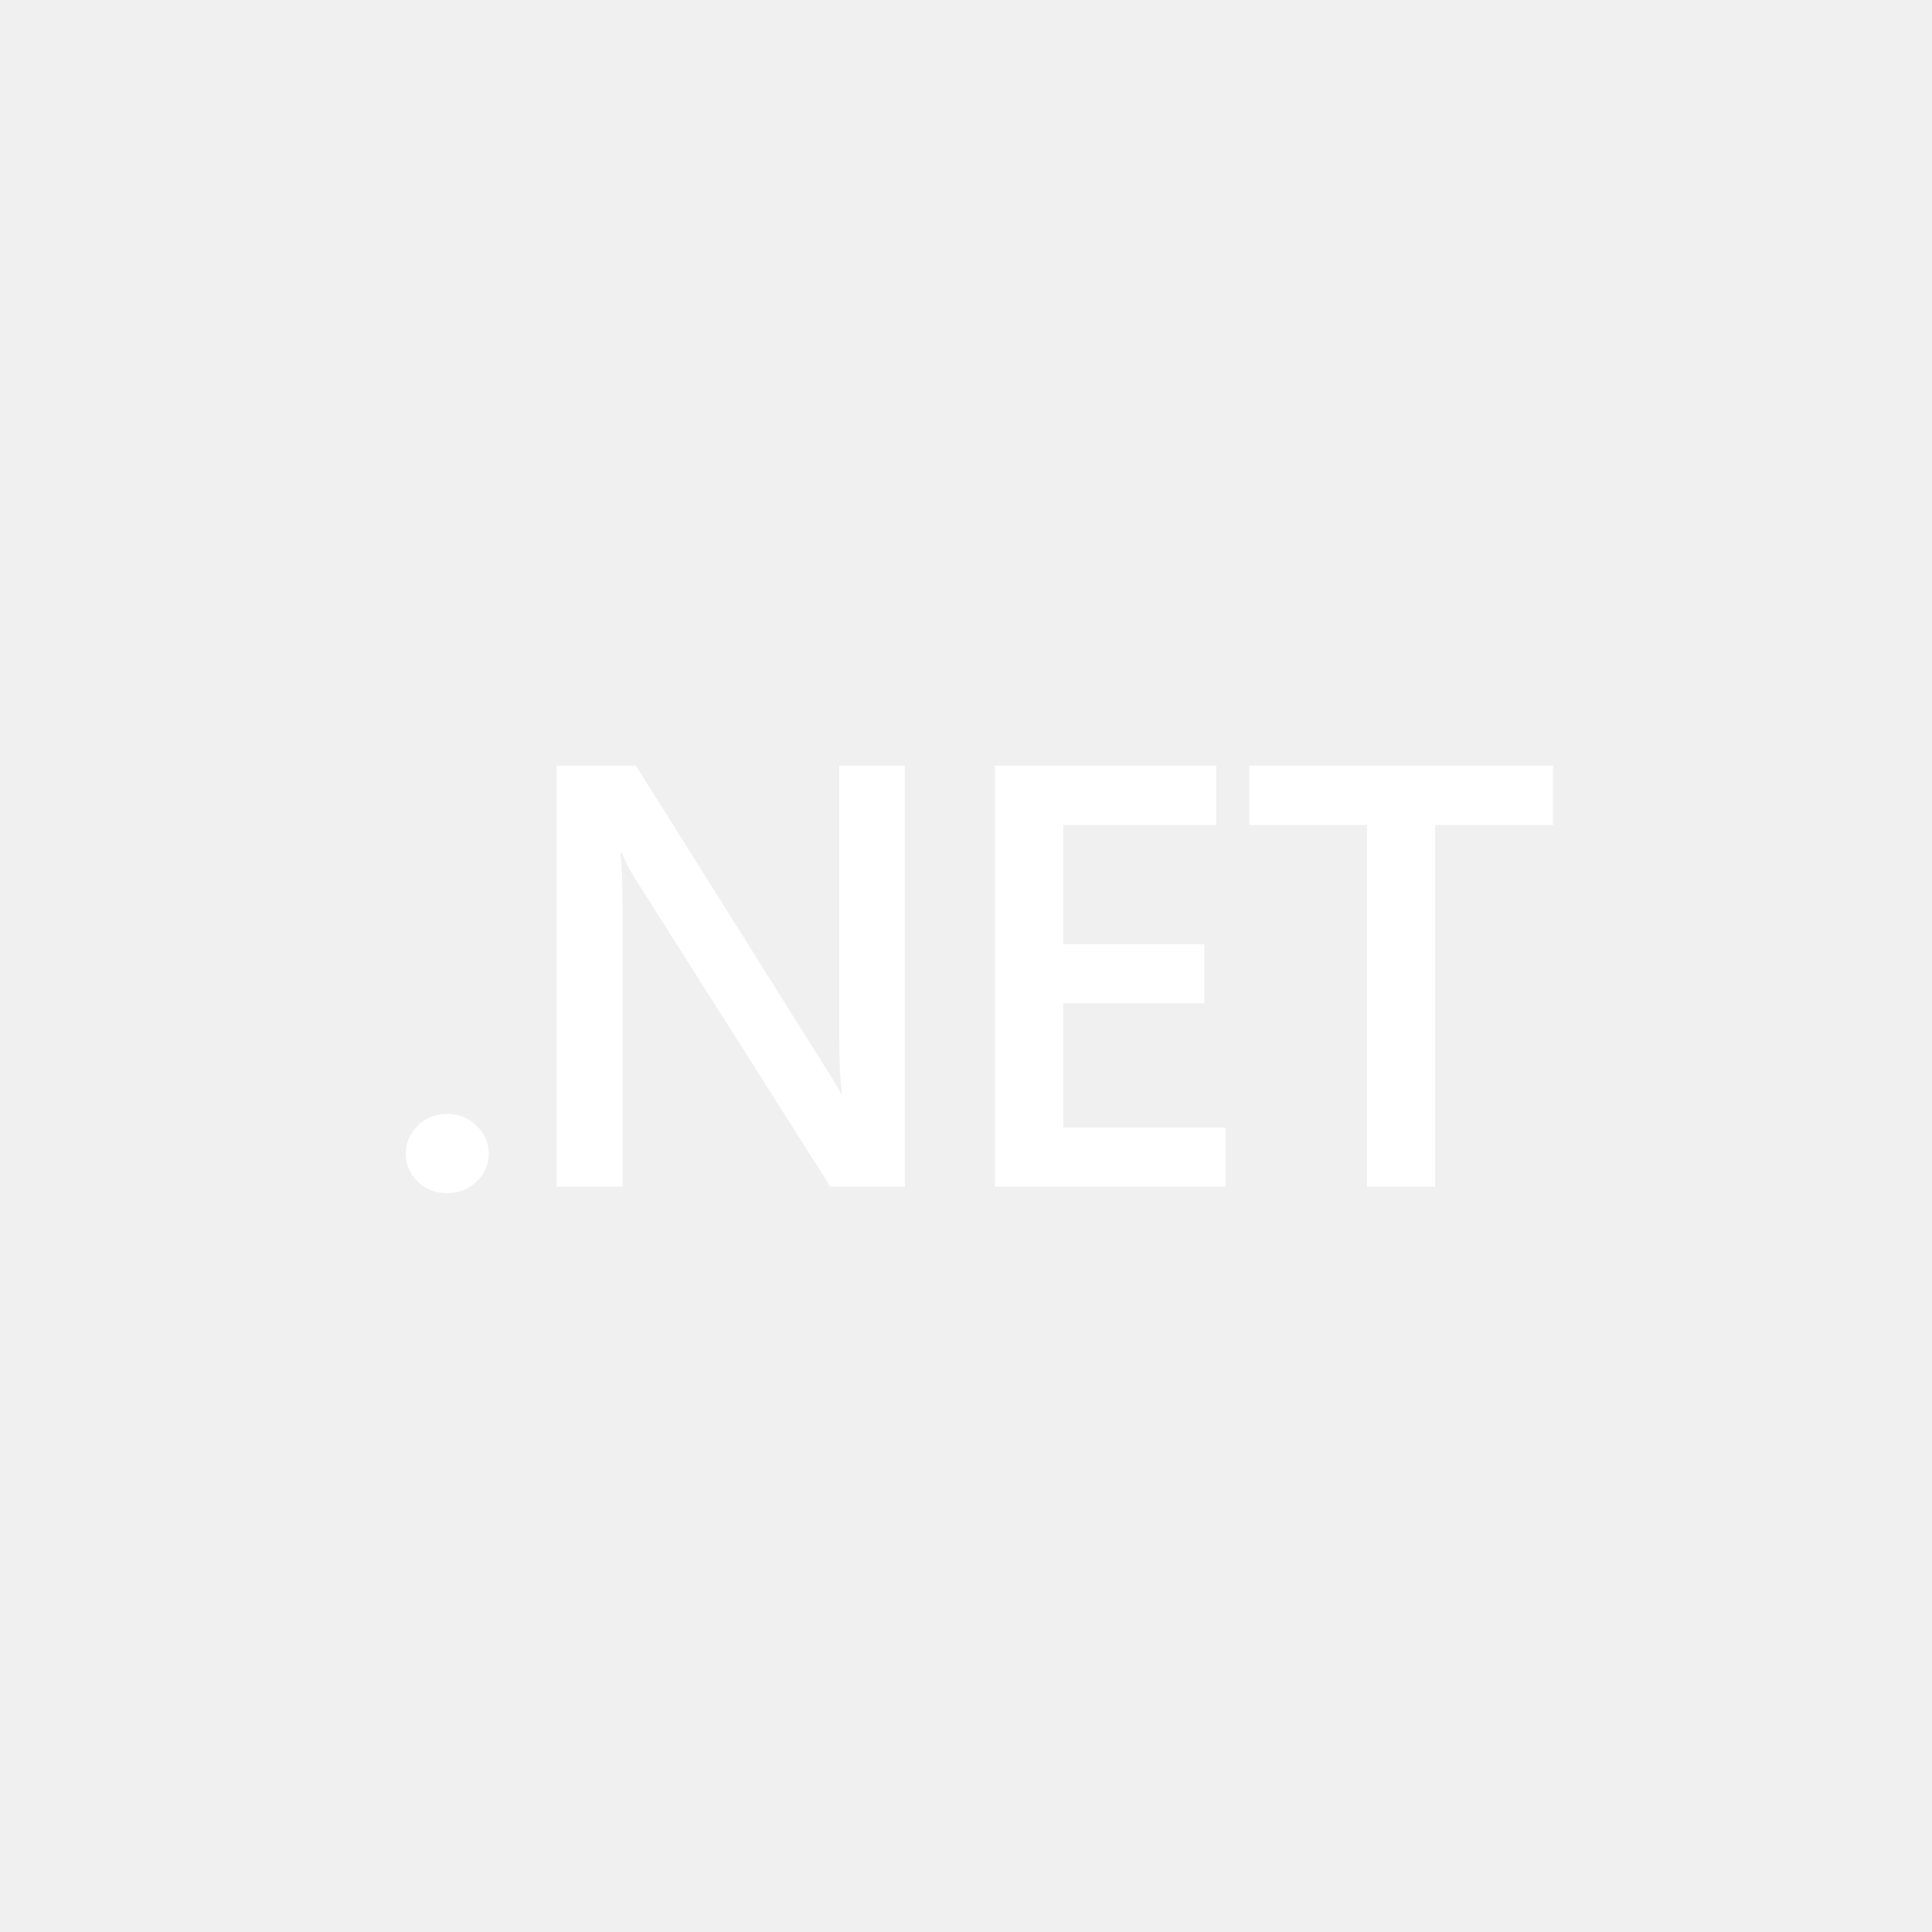
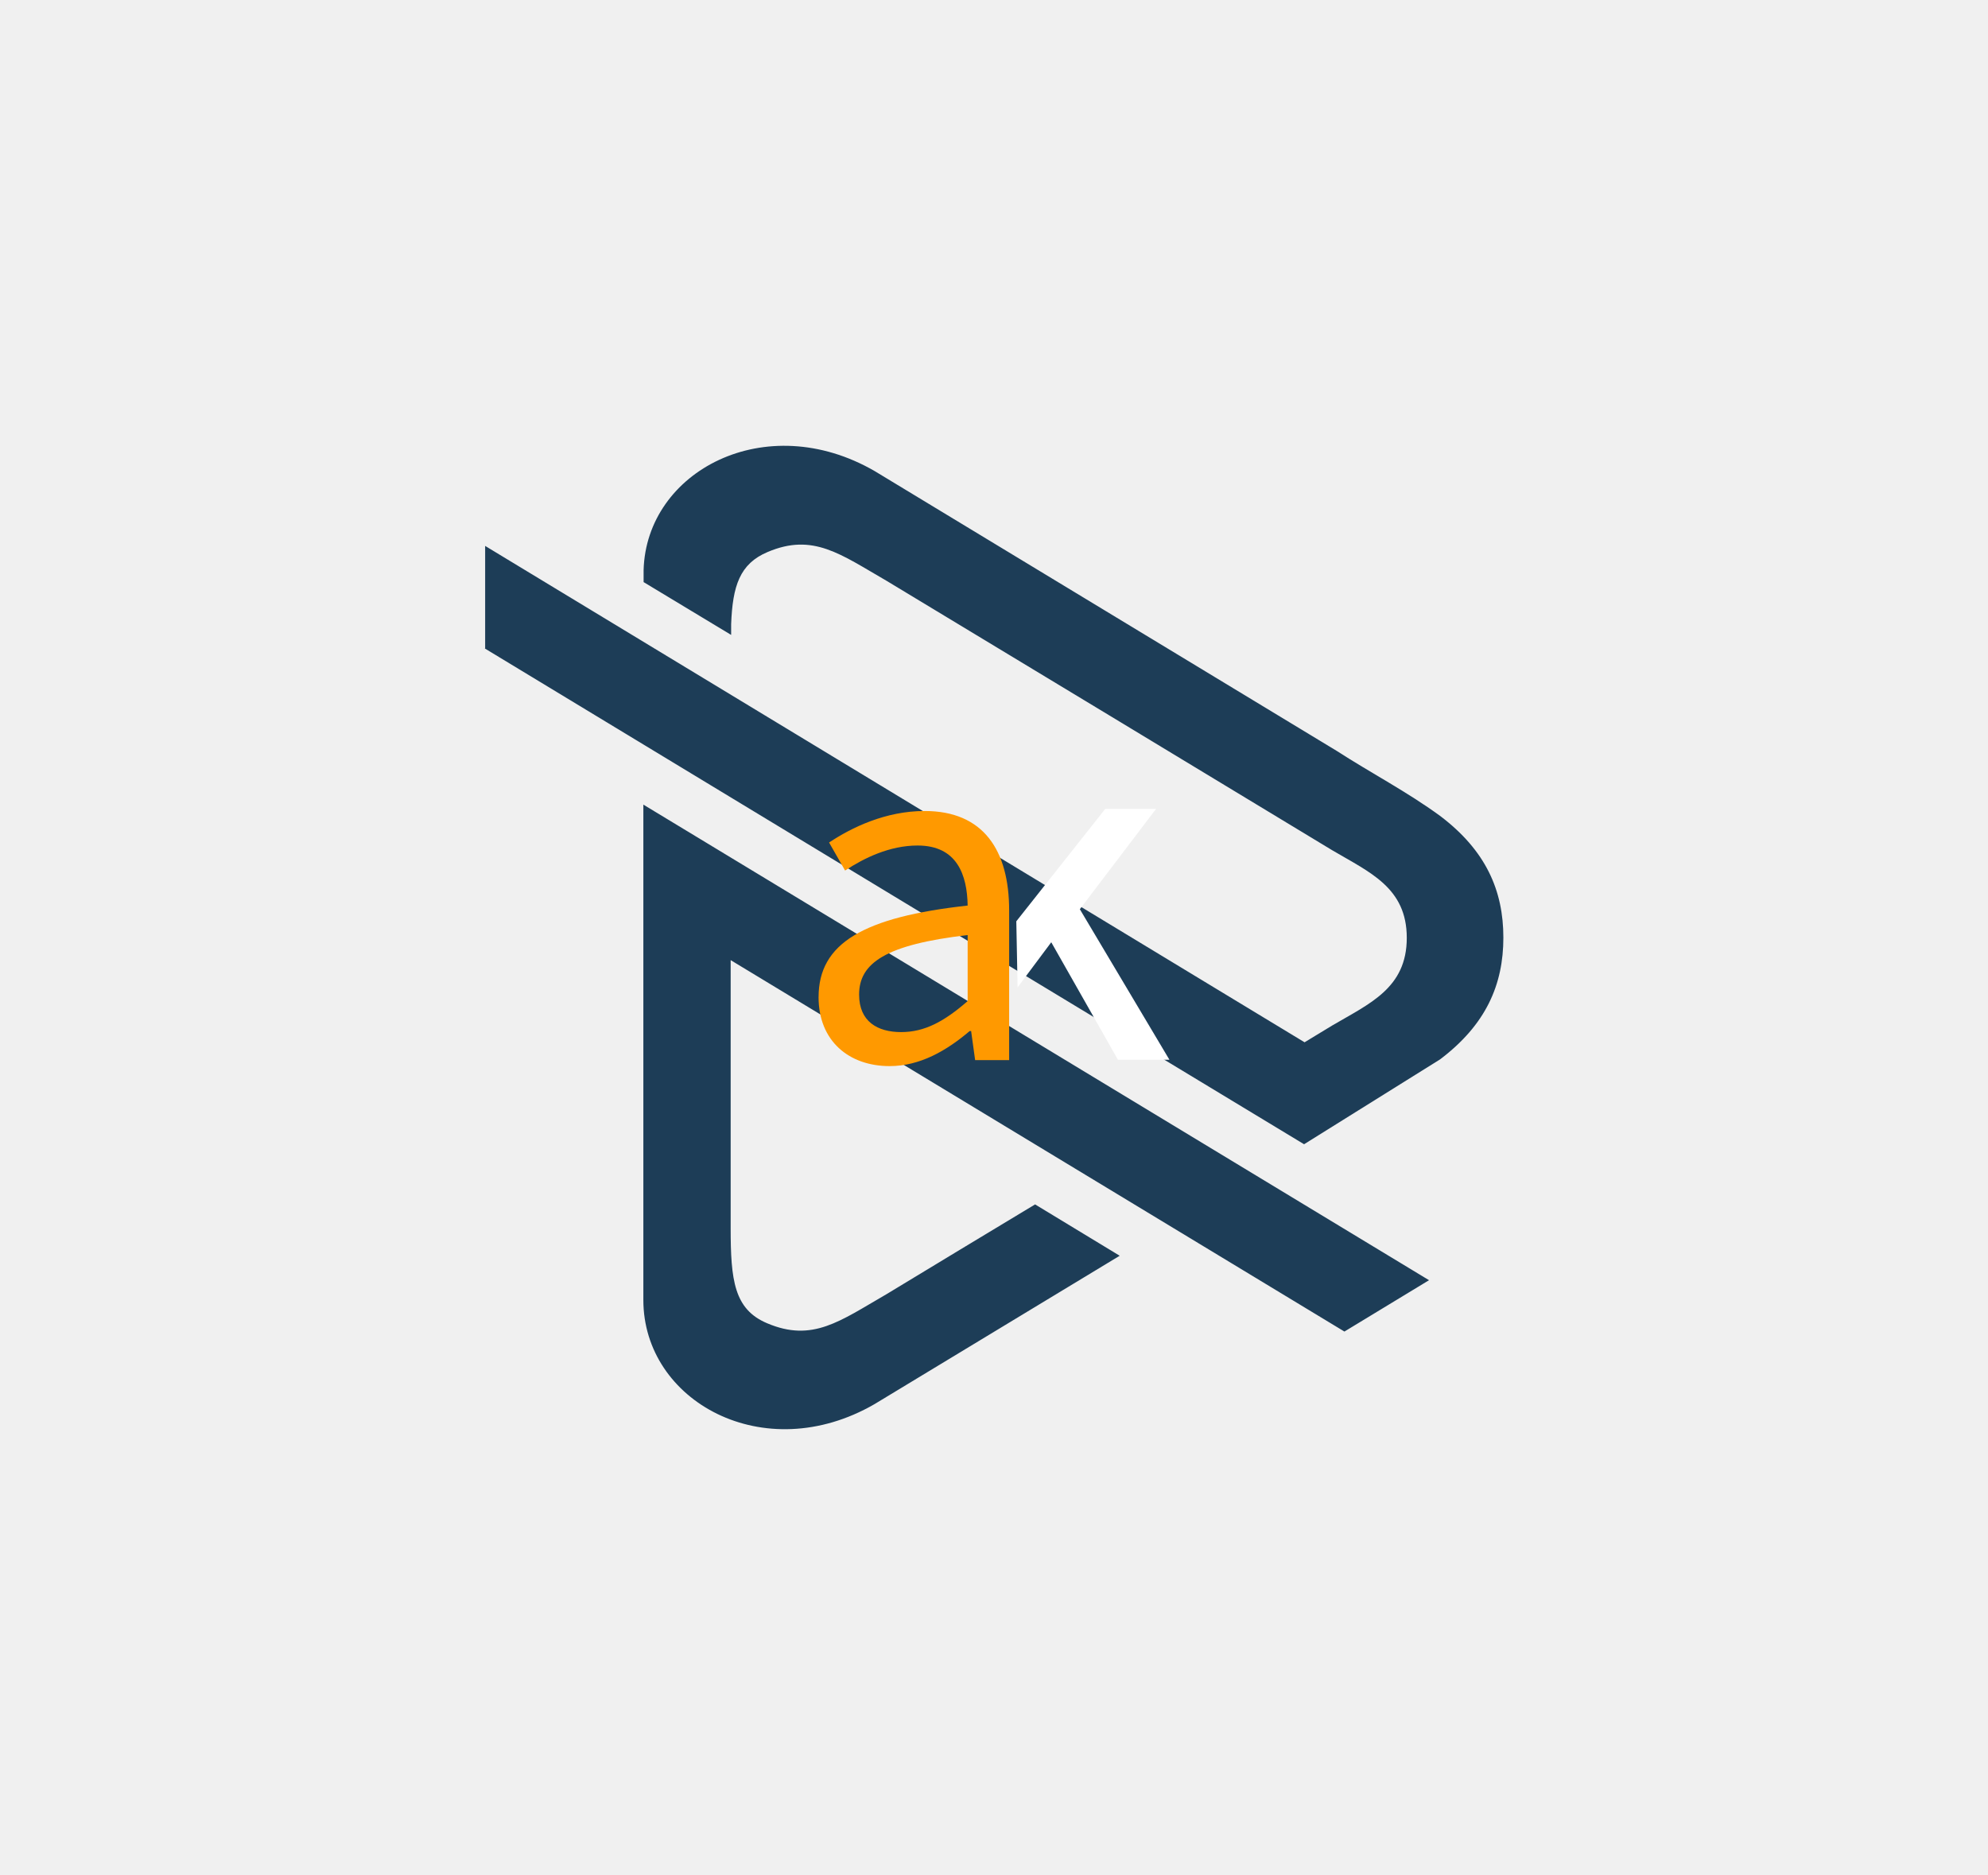
- <svg xmlns="http://www.w3.org/2000/svg" width="456" height="456" viewBox="0 0 456 456" version="1.1" xml:space="preserve" style="fill-rule:evenodd;clip-rule:evenodd;stroke-linejoin:round;stroke-miterlimit:2;">
-   <path d="m 105.5,281.609 c -2.703,0 -5.001,-0.9 -6.893,-2.702 -1.892,-1.848 -2.838,-4.042 -2.838,-6.582 0,-2.587 0.946,-4.804 2.838,-6.652 1.892,-1.848 4.19,-2.772 6.893,-2.772 2.748,0 5.068,0.924 6.96,2.772 1.937,1.848 2.906,4.064 2.906,6.652 0,2.54 -0.968,4.734 -2.906,6.582 -1.892,1.802 -4.212,2.702 -6.96,2.702 z" style="fill:#ffffff;fill-rule:nonzero;stroke-width:0.838" />
-   <path d="M 213.561,280.084 H 195.99 L 149.7,207.054 c -1.171,-1.848 -2.14,-3.765 -2.906,-5.751 h -0.406 c 0.361,2.125 0.541,6.675 0.541,13.65 v 65.132 h -15.543 v -99.36 h 18.719 l 44.737,71.298 c 1.892,2.957 3.109,4.989 3.649,6.098 h 0.27 c -0.45,-2.632 -0.676,-7.09 -0.676,-13.373 v -64.023 h 15.476 z" style="fill:#ffffff;fill-rule:nonzero;stroke-width:0.838" />
-   <path d="m 289.251,280.084 h -54.401 v -99.36 h 52.238 v 13.997 h -36.154 v 28.131 h 33.316 v 13.927 h -33.316 v 29.378 h 38.316 z" style="fill:#ffffff;fill-rule:nonzero;stroke-width:0.838" />
-   <path d="M 366.565,194.721 H 338.722 v 85.363 h -16.084 v -85.363 h -27.775 v -13.997 h 71.701 z" style="fill:#ffffff;fill-rule:nonzero;stroke-width:0.838" />
+ <svg xmlns="http://www.w3.org/2000/svg" id="Logo_Ak" viewBox="0 0 812.99 766.8">
+   <defs>
+     <style>
+       .cls-1 {
+         fill: #ffffff;
+       }
+ 
+       .cls-2 {
+         fill: #FF9900;
+       }
+ 
+       .cls-3 {
+         fill: #1D3D57;
+         fill-rule: evenodd;
+       }
+     </style>
+   </defs>
+   <path id="logo" class="cls-3" d="M198.2,265.16c112.9,68.4,222.1,134.5,335.1,202.8l55.6-34.7c18.8-14.2,25.9-30.6,25.9-49.8s-7.1-35.6-25.9-49.8c-13.4-9.8-28.2-17.5-42.3-26.6-63-38.1-125.9-76.3-188.9-114.4-44.6-25.8-93.4,0-94.5,40.5v4.9l35.8,21.6v-4.4c.6-15.6,3.5-24.7,14.9-29.5,18.6-7.9,29.8.9,48.7,11.8,60.7,36.7,121.4,73.3,182.1,110.1,15.4,9.1,30.6,15.3,30.6,35.9s-15.3,26.9-30.6,35.9l-11.2,6.8L198.4,223.26v41.9h-.2ZM263.1,531.66v-202.6l321.3,194.5-34.6,21-251-151.9v109.5c0,21.4,1.4,33.3,14.9,39,18.6,7.9,29.8-.9,48.7-11.8,17.8-10.8,42.3-25.6,60.9-36.8l34.6,21c-30.9,18.7-68.4,41.4-100.3,60.7-45.2,26.1-94.5-1.2-94.5-42.6h0Z" />
+   <g>
+     <path class="cls-2" d="M334.76,407.78c0-22.09,18.41-32.73,60.96-37.44-.2-12.48-4.3-24.55-20.46-24.55-11.46,0-21.89,5.11-29.66,10.23l-6.55-11.46c9.21-6.14,23.12-12.89,39.07-12.89,24.14,0,34.57,16.16,34.57,40.71v61.17h-13.91l-1.64-11.87h-.61c-9.41,7.98-20.25,14.32-32.73,14.32-16.57,0-29.05-10.23-29.05-28.23ZM395.72,409.41v-27c-33.55,3.89-44.39,11.46-44.39,24.34,0,11.05,7.57,15.34,17.18,15.34s17.59-4.3,27.21-12.68Z" />
+     <polygon class="cls-1" points="415.62 376.78 452 330.79 472.78 330.79 441.6 371.84 478.24 433.41 457.19 433.41 429.91 385.35 416.14 403.8 415.62 376.78" />
+   </g>
</svg>
